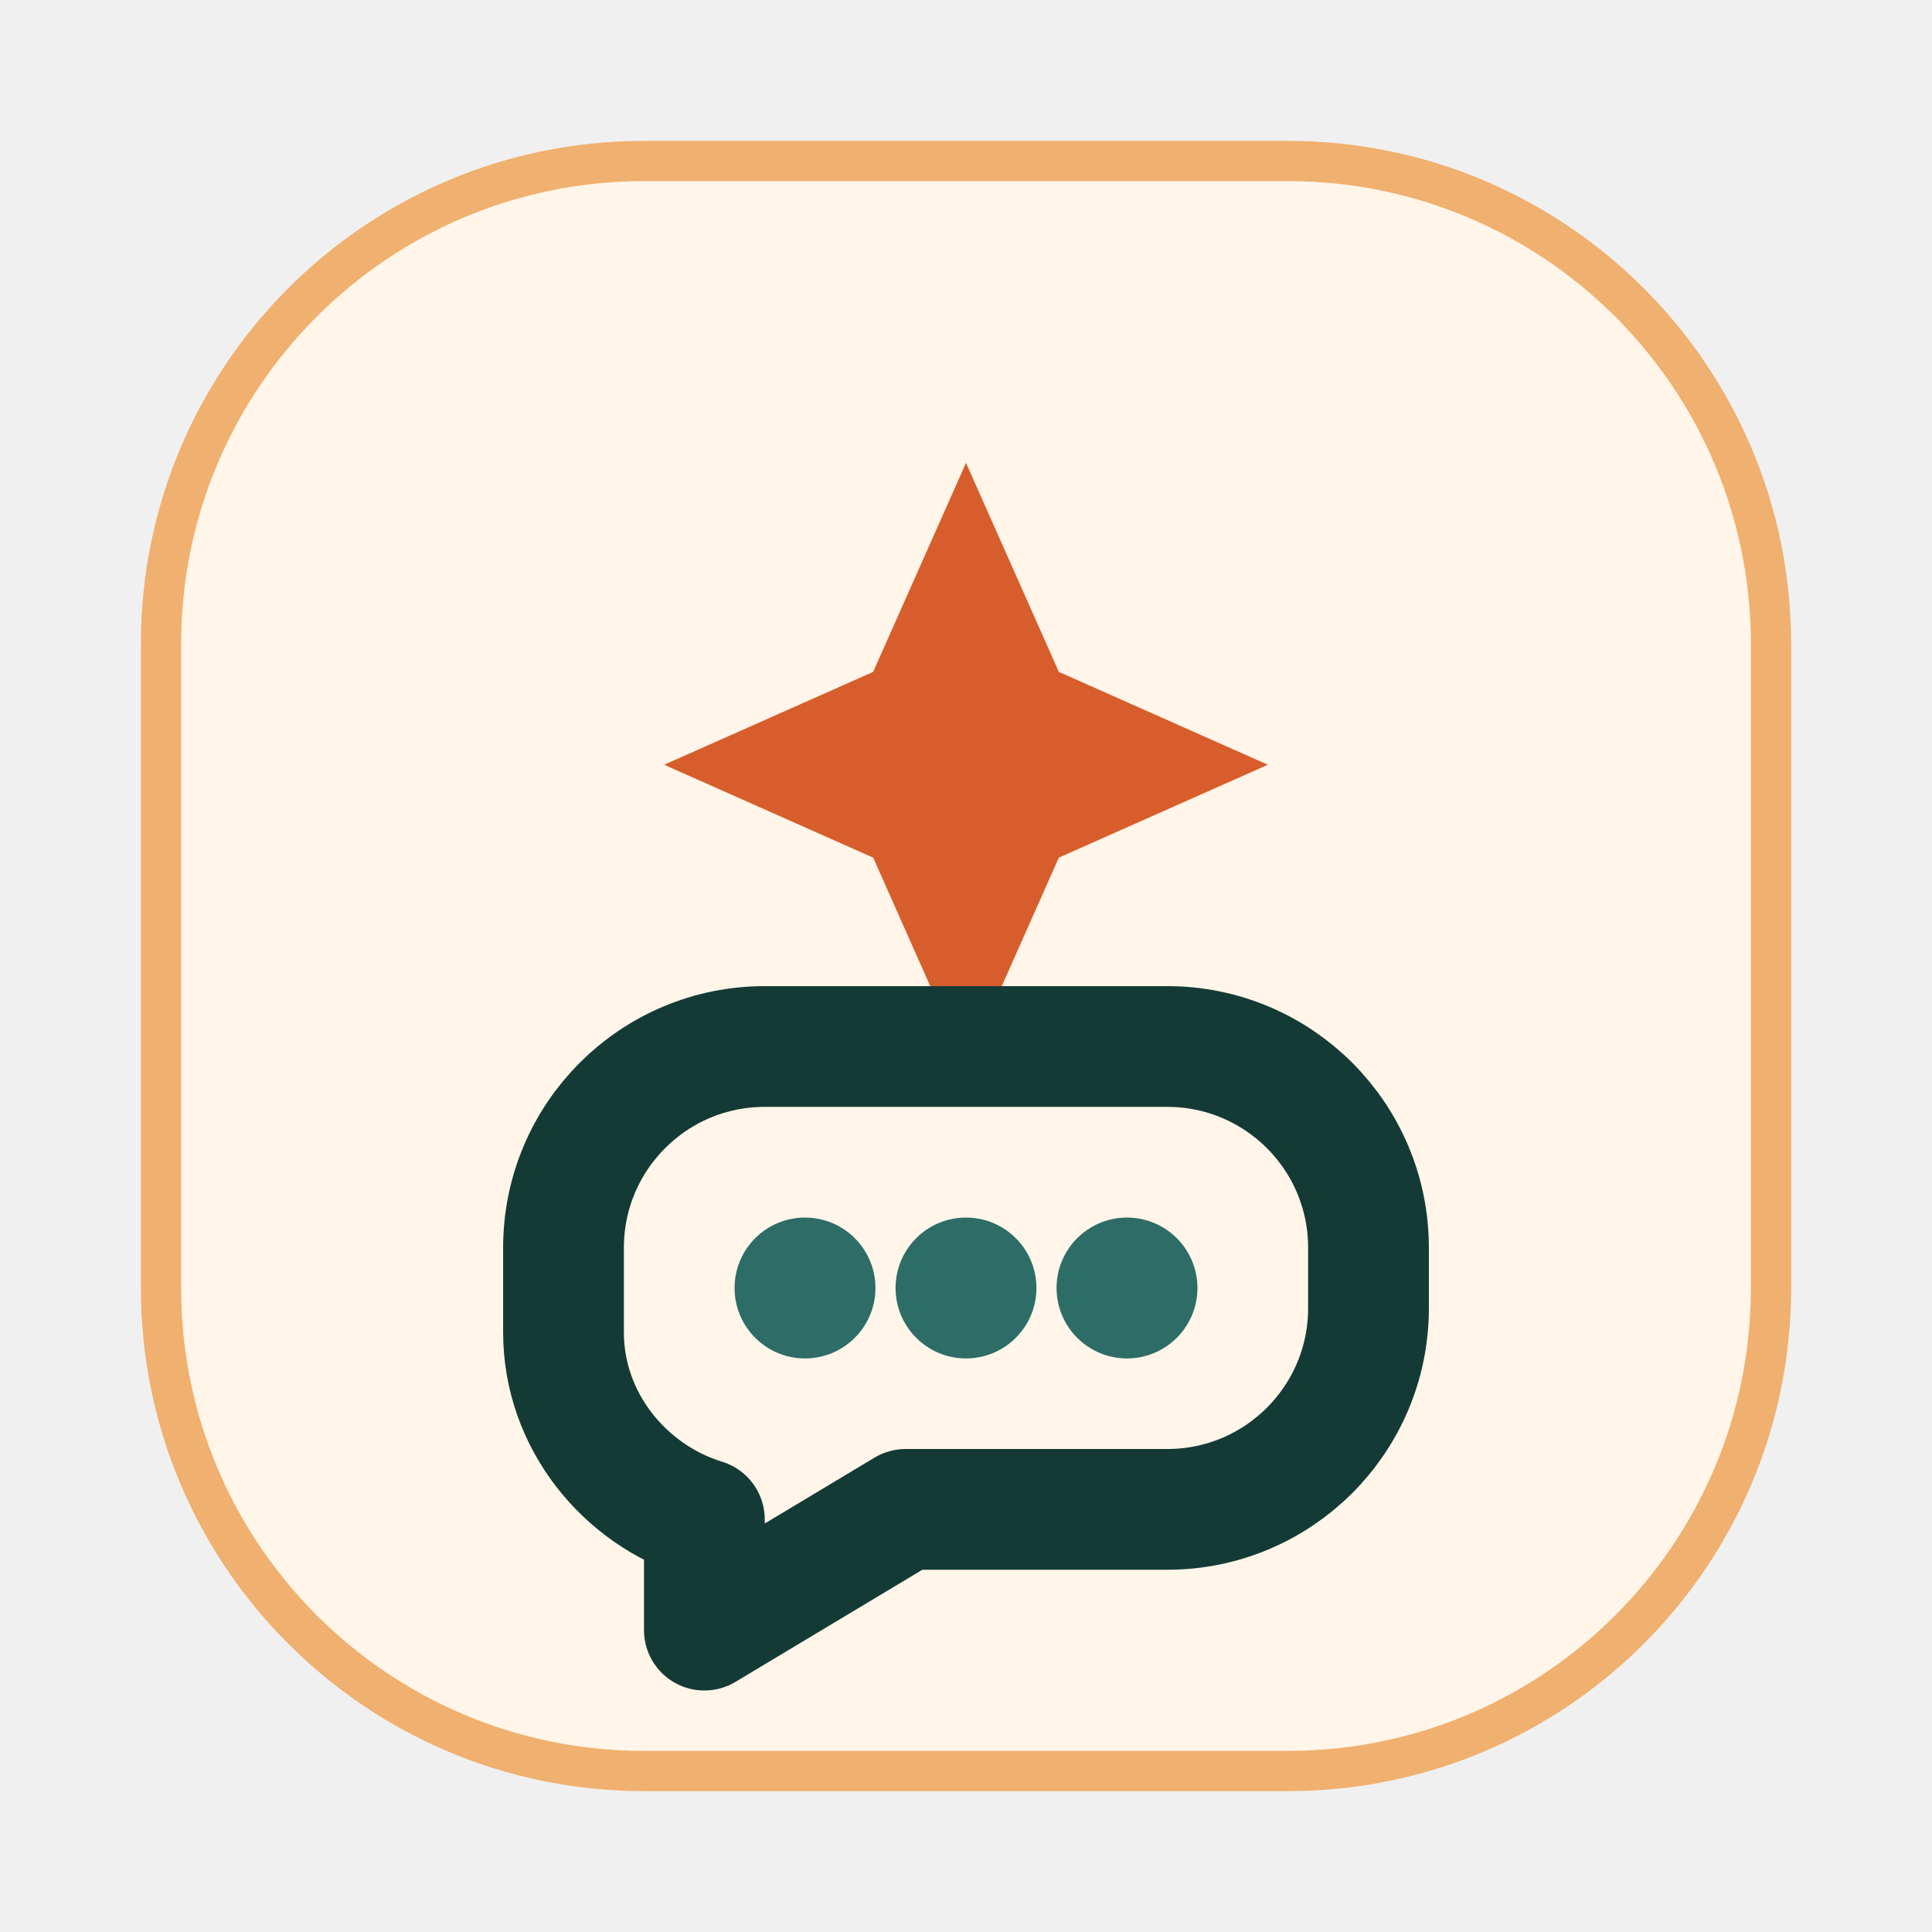
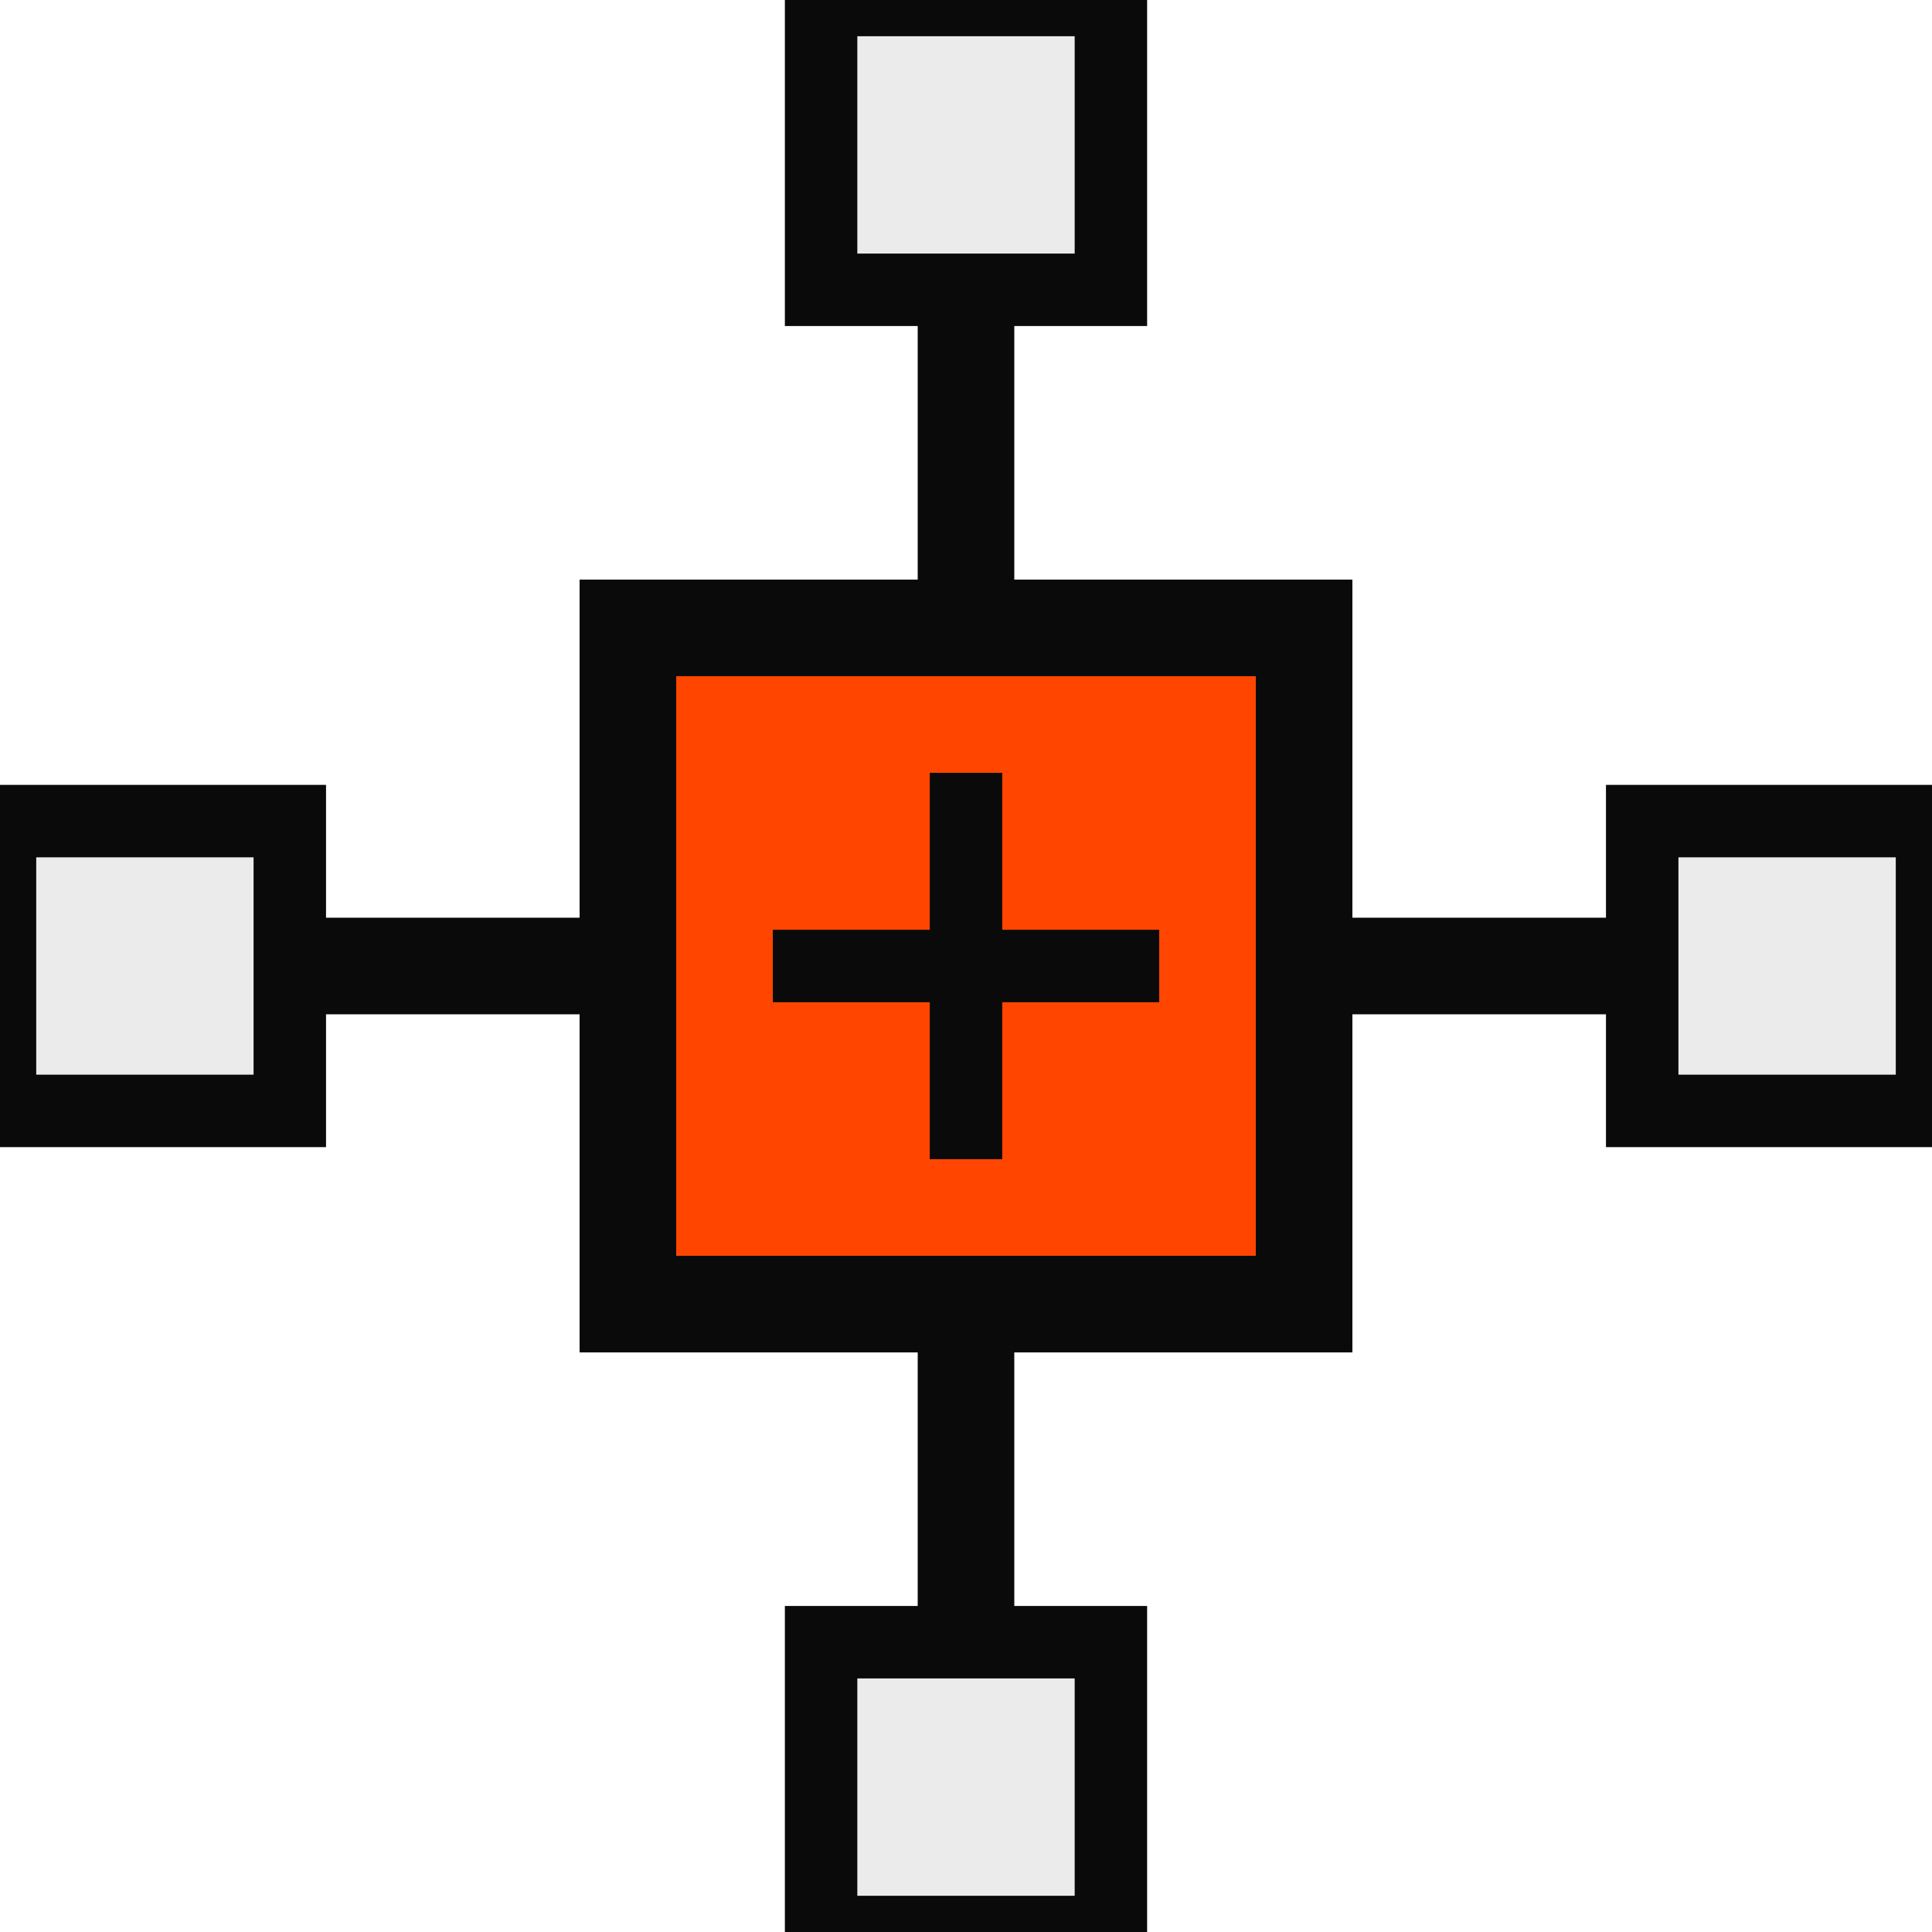
- <svg xmlns="http://www.w3.org/2000/svg" width="96" height="96" viewBox="0 0 96 96" fill="none">
-   <rect x="8" y="8" width="80" height="80" rx="24" fill="#FFF5E8" />
-   <rect x="8" y="8" width="80" height="80" rx="24" stroke="#F0B06F" stroke-width="2" />
-   <path d="M48 23L52.614 33.386L63 38L52.614 42.614L48 53L43.386 42.614L33 38L43.386 33.386L48 23Z" fill="#D85D2D" />
-   <path d="M28 62C28 56.477 32.477 52 38 52H58C63.523 52 68 56.477 68 62V65C68 70.523 63.523 75 58 75H45L35 81V75.5C31.026 74.277 28 70.579 28 66.2V62Z" stroke="#143A36" stroke-width="6" stroke-linejoin="round" />
-   <circle cx="40" cy="64" r="3.5" fill="#2E6D67" />
-   <circle cx="48" cy="64" r="3.5" fill="#2E6D67" />
-   <circle cx="56" cy="64" r="3.5" fill="#2E6D67" />
+ <svg xmlns="http://www.w3.org/2000/svg" viewBox="0 0 40 40" fill="none">
+   <rect width="40" height="40" fill="#ffffff" />
+   <line x1="2" y1="20" x2="13" y2="20" stroke="#0a0a0a" stroke-width="2" />
+   <line x1="27" y1="20" x2="38" y2="20" stroke="#0a0a0a" stroke-width="2" />
+   <line x1="20" y1="2" x2="20" y2="13" stroke="#0a0a0a" stroke-width="2" />
+   <line x1="20" y1="27" x2="20" y2="38" stroke="#0a0a0a" stroke-width="2" />
+   <rect x="0" y="17" width="6" height="6" fill="#ebebeb" stroke="#0a0a0a" stroke-width="1.5" />
+   <rect x="34" y="17" width="6" height="6" fill="#ebebeb" stroke="#0a0a0a" stroke-width="1.5" />
+   <rect x="17" y="0" width="6" height="6" fill="#ebebeb" stroke="#0a0a0a" stroke-width="1.5" />
+   <rect x="17" y="34" width="6" height="6" fill="#ebebeb" stroke="#0a0a0a" stroke-width="1.5" />
+   <rect x="13" y="13" width="14" height="14" fill="#ff4500" stroke="#0a0a0a" stroke-width="2" />
+   <line x1="20" y1="16" x2="20" y2="24" stroke="#0a0a0a" stroke-width="1.5" />
+   <line x1="16" y1="20" x2="24" y2="20" stroke="#0a0a0a" stroke-width="1.5" />
</svg>
